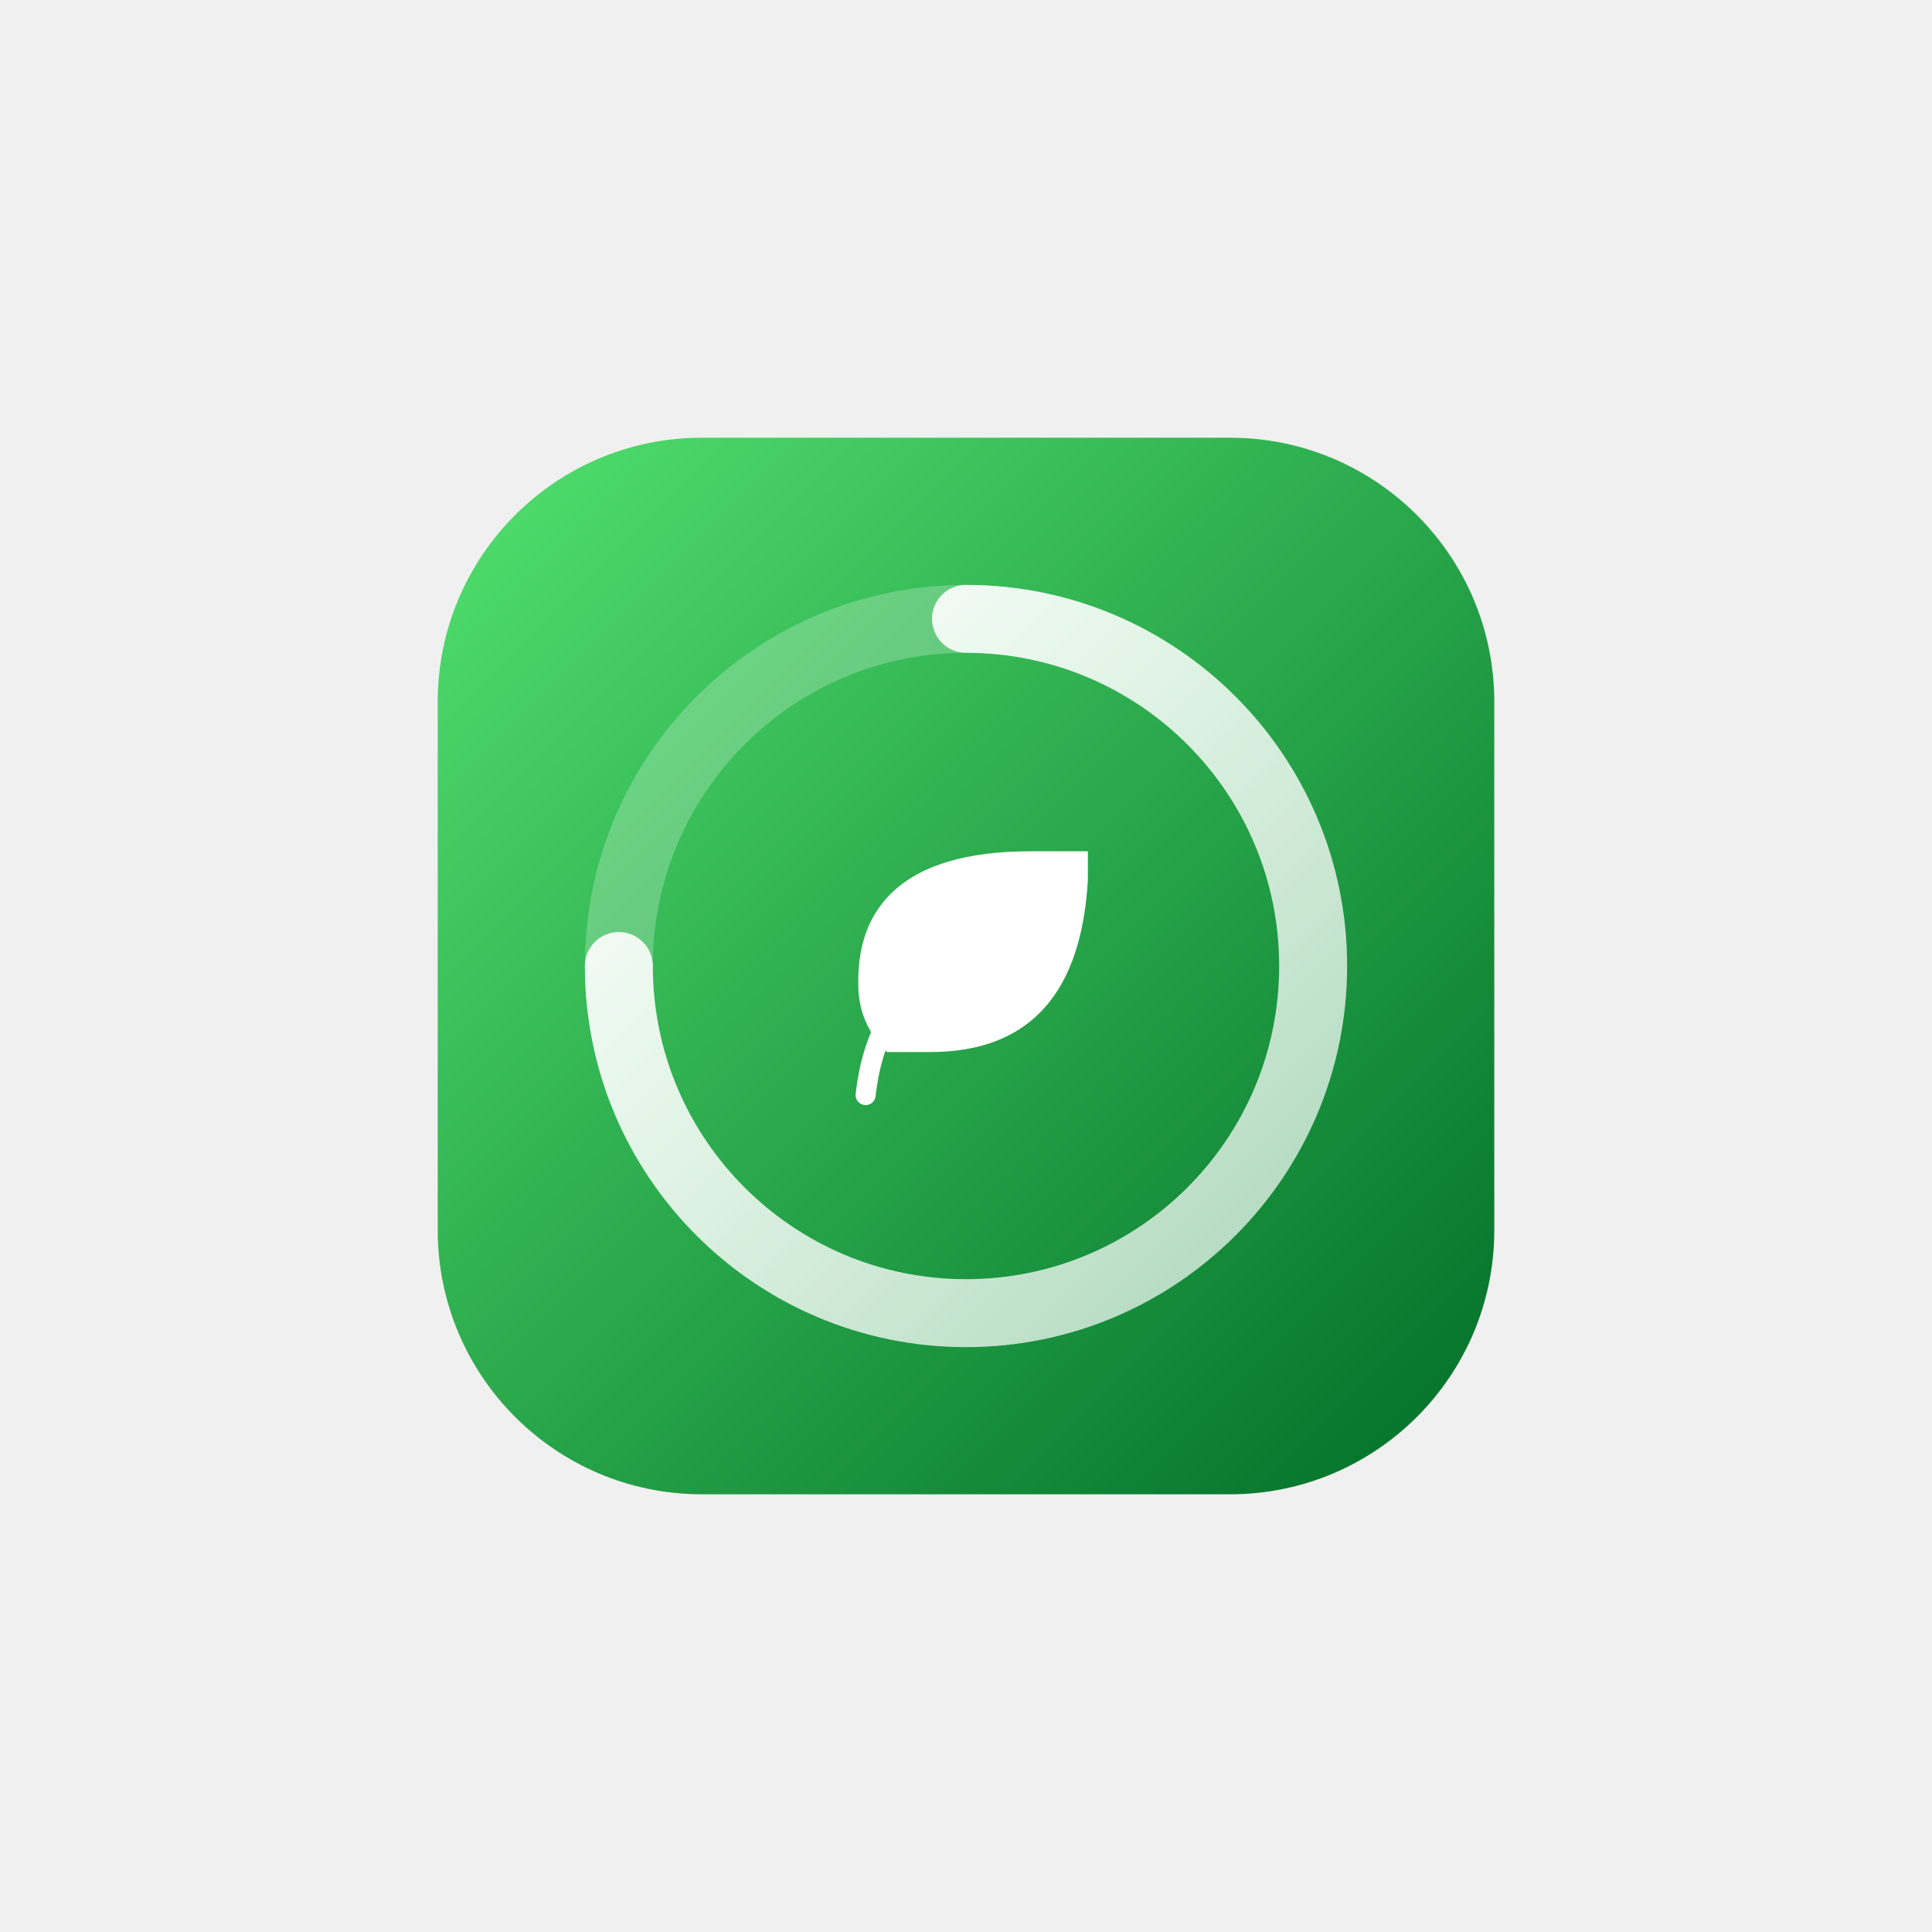
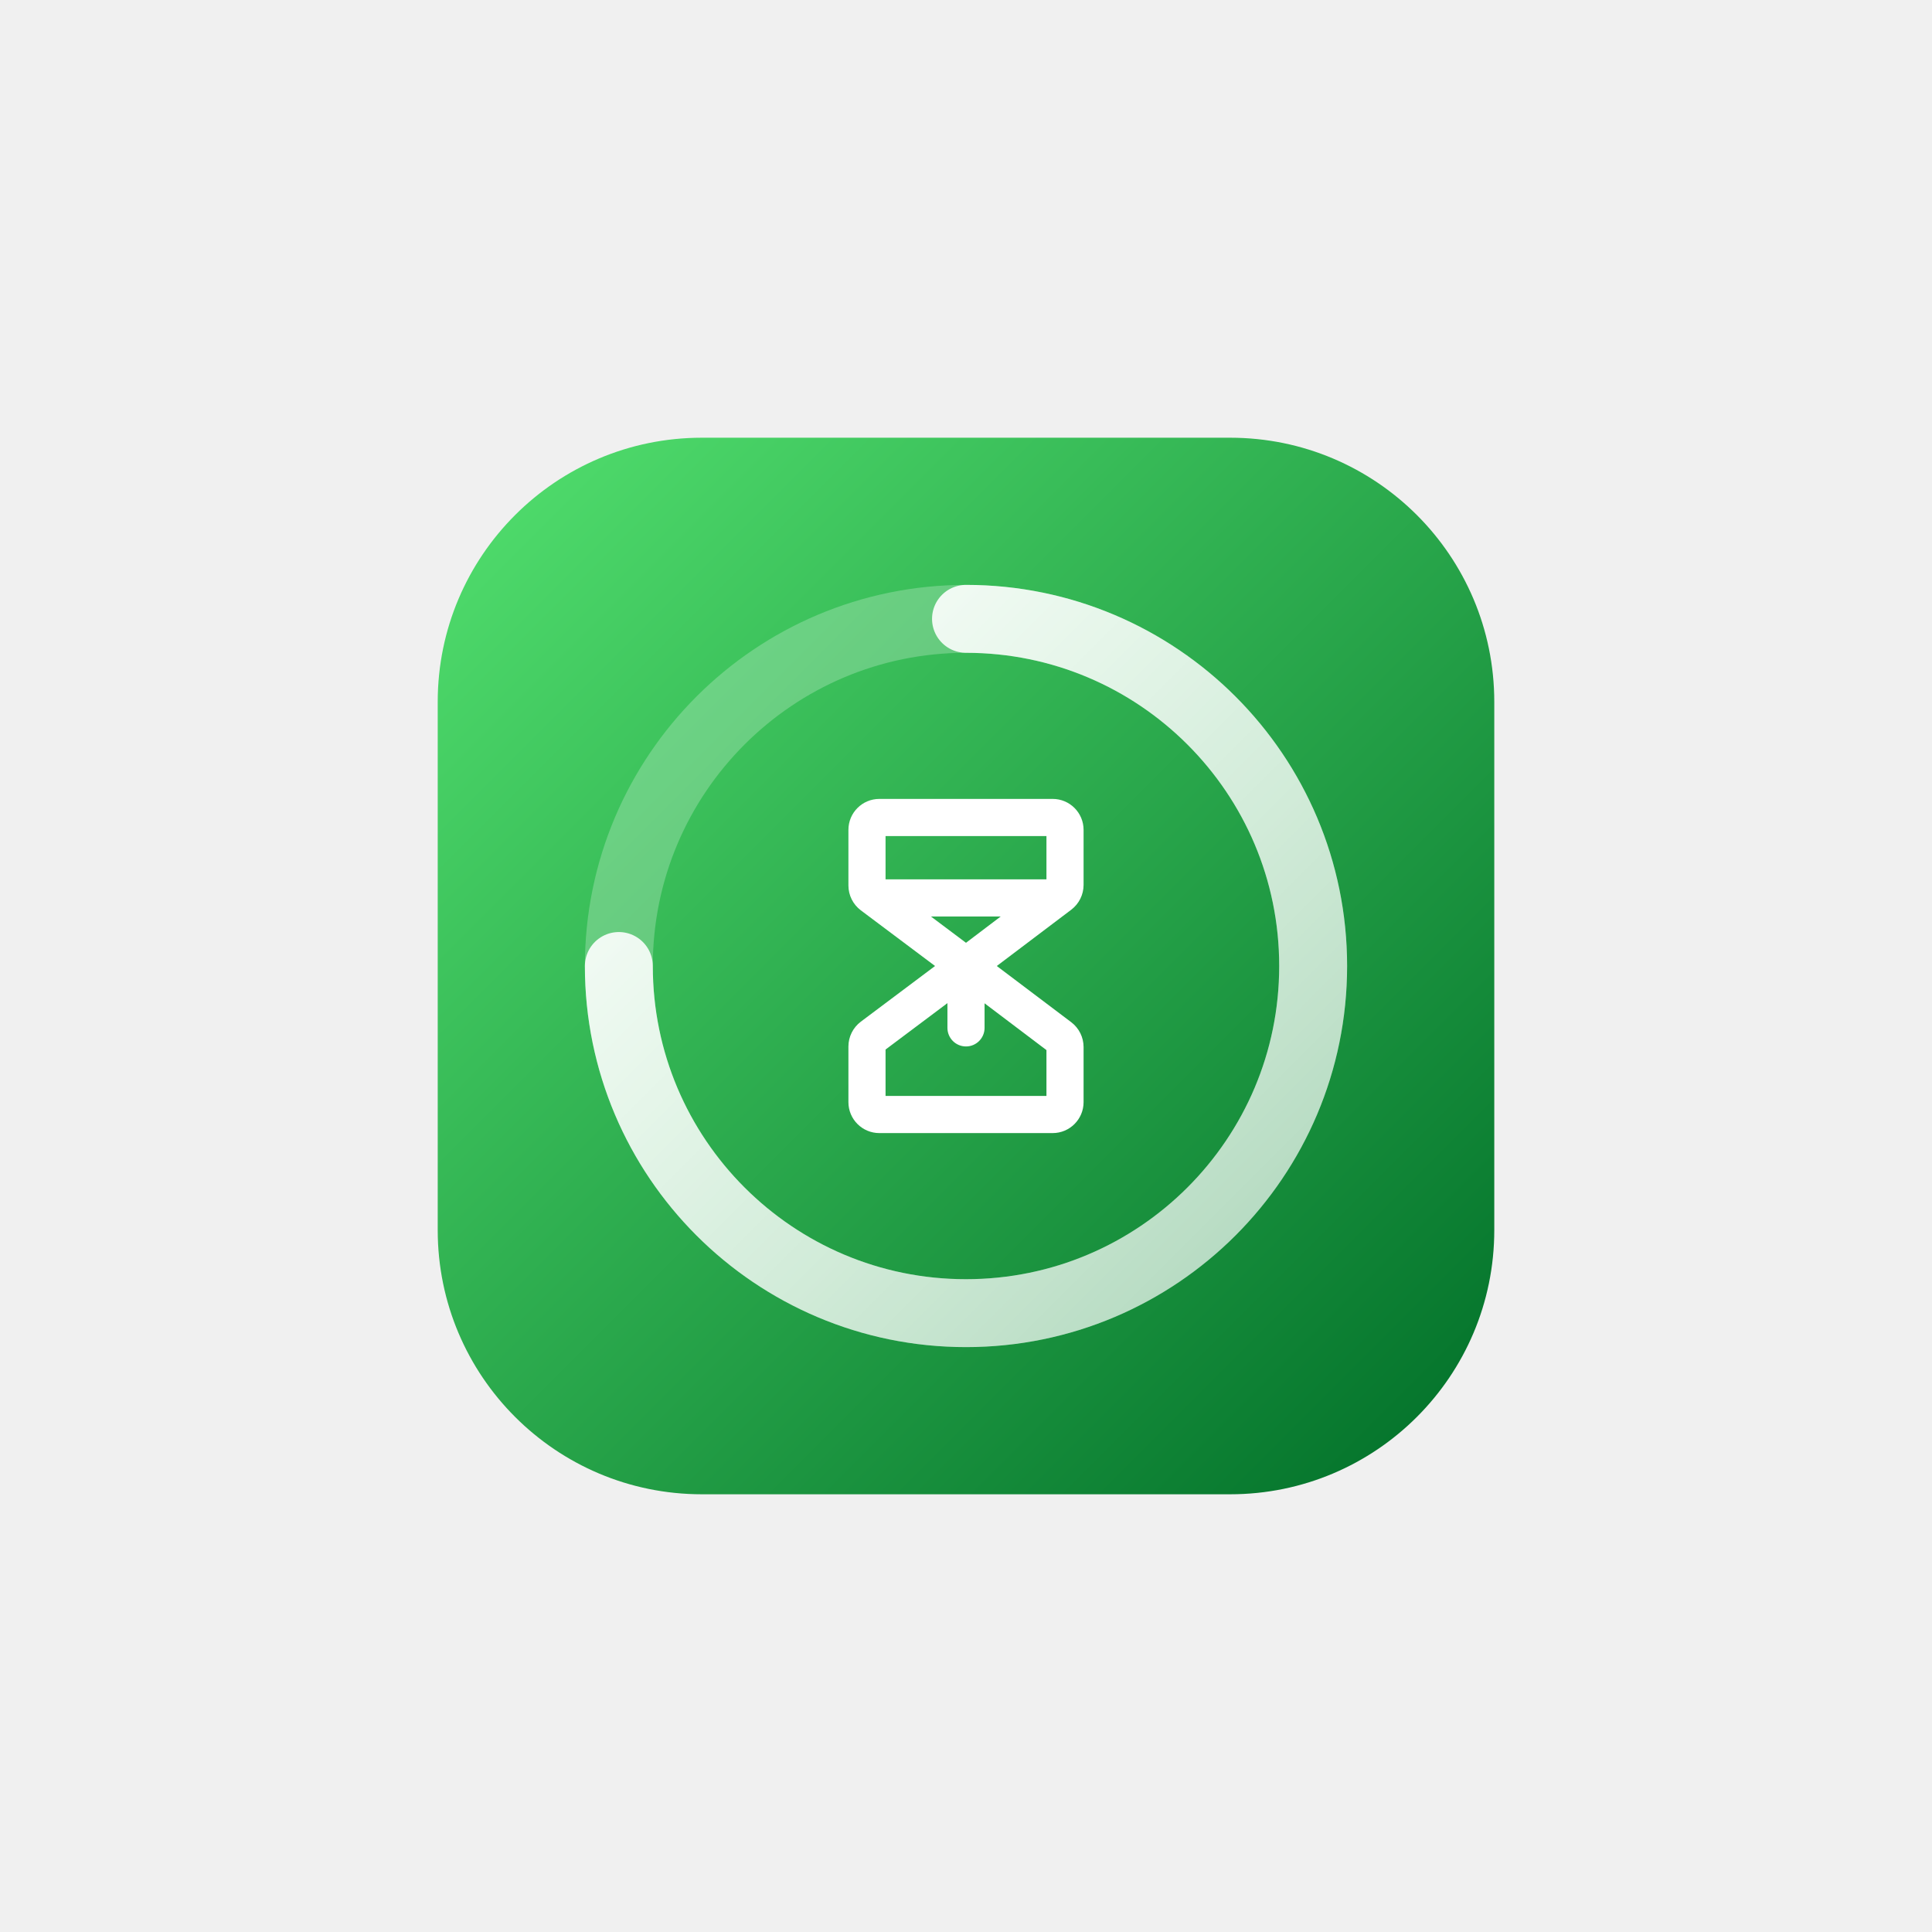
<svg xmlns="http://www.w3.org/2000/svg" width="1024" height="1024" viewBox="0 0 1024 1024">
  <defs>
    <linearGradient id="bg" x1="0" y1="0" x2="1" y2="1">
      <stop offset="0" stop-color="#53e16f" />
      <stop offset="1" stop-color="#006e28" />
    </linearGradient>
    <linearGradient id="ring" x1="0" y1="0" x2="1" y2="1">
      <stop offset="0" stop-color="#ffffff" stop-opacity="1" />
      <stop offset="1" stop-color="#ffffff" stop-opacity="0.55" />
    </linearGradient>
  </defs>
  <rect x="232" y="232" width="560" height="560" rx="140" ry="140" fill="url(#bg)" />
  <circle cx="512" cy="512" r="184" fill="none" stroke="#ffffff" stroke-opacity="0.24" stroke-width="36" />
  <path d="M 512 328 A 184 184 0 1 1 328 512" fill="none" stroke="url(#ring)" stroke-width="36" stroke-linecap="round" />
-   <g transform="translate(512 512) scale(7.6) translate(-12 -12)" fill="#ffffff">
-     <path d="M9.5 18c6.218 0 10.5 -3.288 11 -12v-2h-4.014c-9 0 -11.986 4 -12 9c0 1 0 3 2 5h3z" stroke="none" />
-     <path d="M5 21c.5 -4.5 2.5 -8 7 -10" stroke="#ffffff" stroke-width="1.4" stroke-linecap="round" fill="none" />
+   <g transform="translate(512 512) scale(0.82) translate(-128 -128)" fill="#ffffff">
+     <path d="M204 75.64V40a20 20 0 0 0-20-20H72a20 20 0 0 0-20 20v36a20.1 20.1 0 0 0 8 16l48 36l-48 36a20.1 20.1 0 0 0-8 16v36a20 20 0 0 0 20 20h112a20 20 0 0 0 20-20v-35.64a20.13 20.13 0 0 0-7.94-16L147.9 128l48.16-36.4A20.13 20.13 0 0 0 204 75.64M180 44v28H76V44Zm-52 69l-22.67-17h45.1Zm52 99H76v-30l40-30v16a12 12 0 0 0 24 0v-15.89l40 30.24Z" />
  </g>
</svg>
